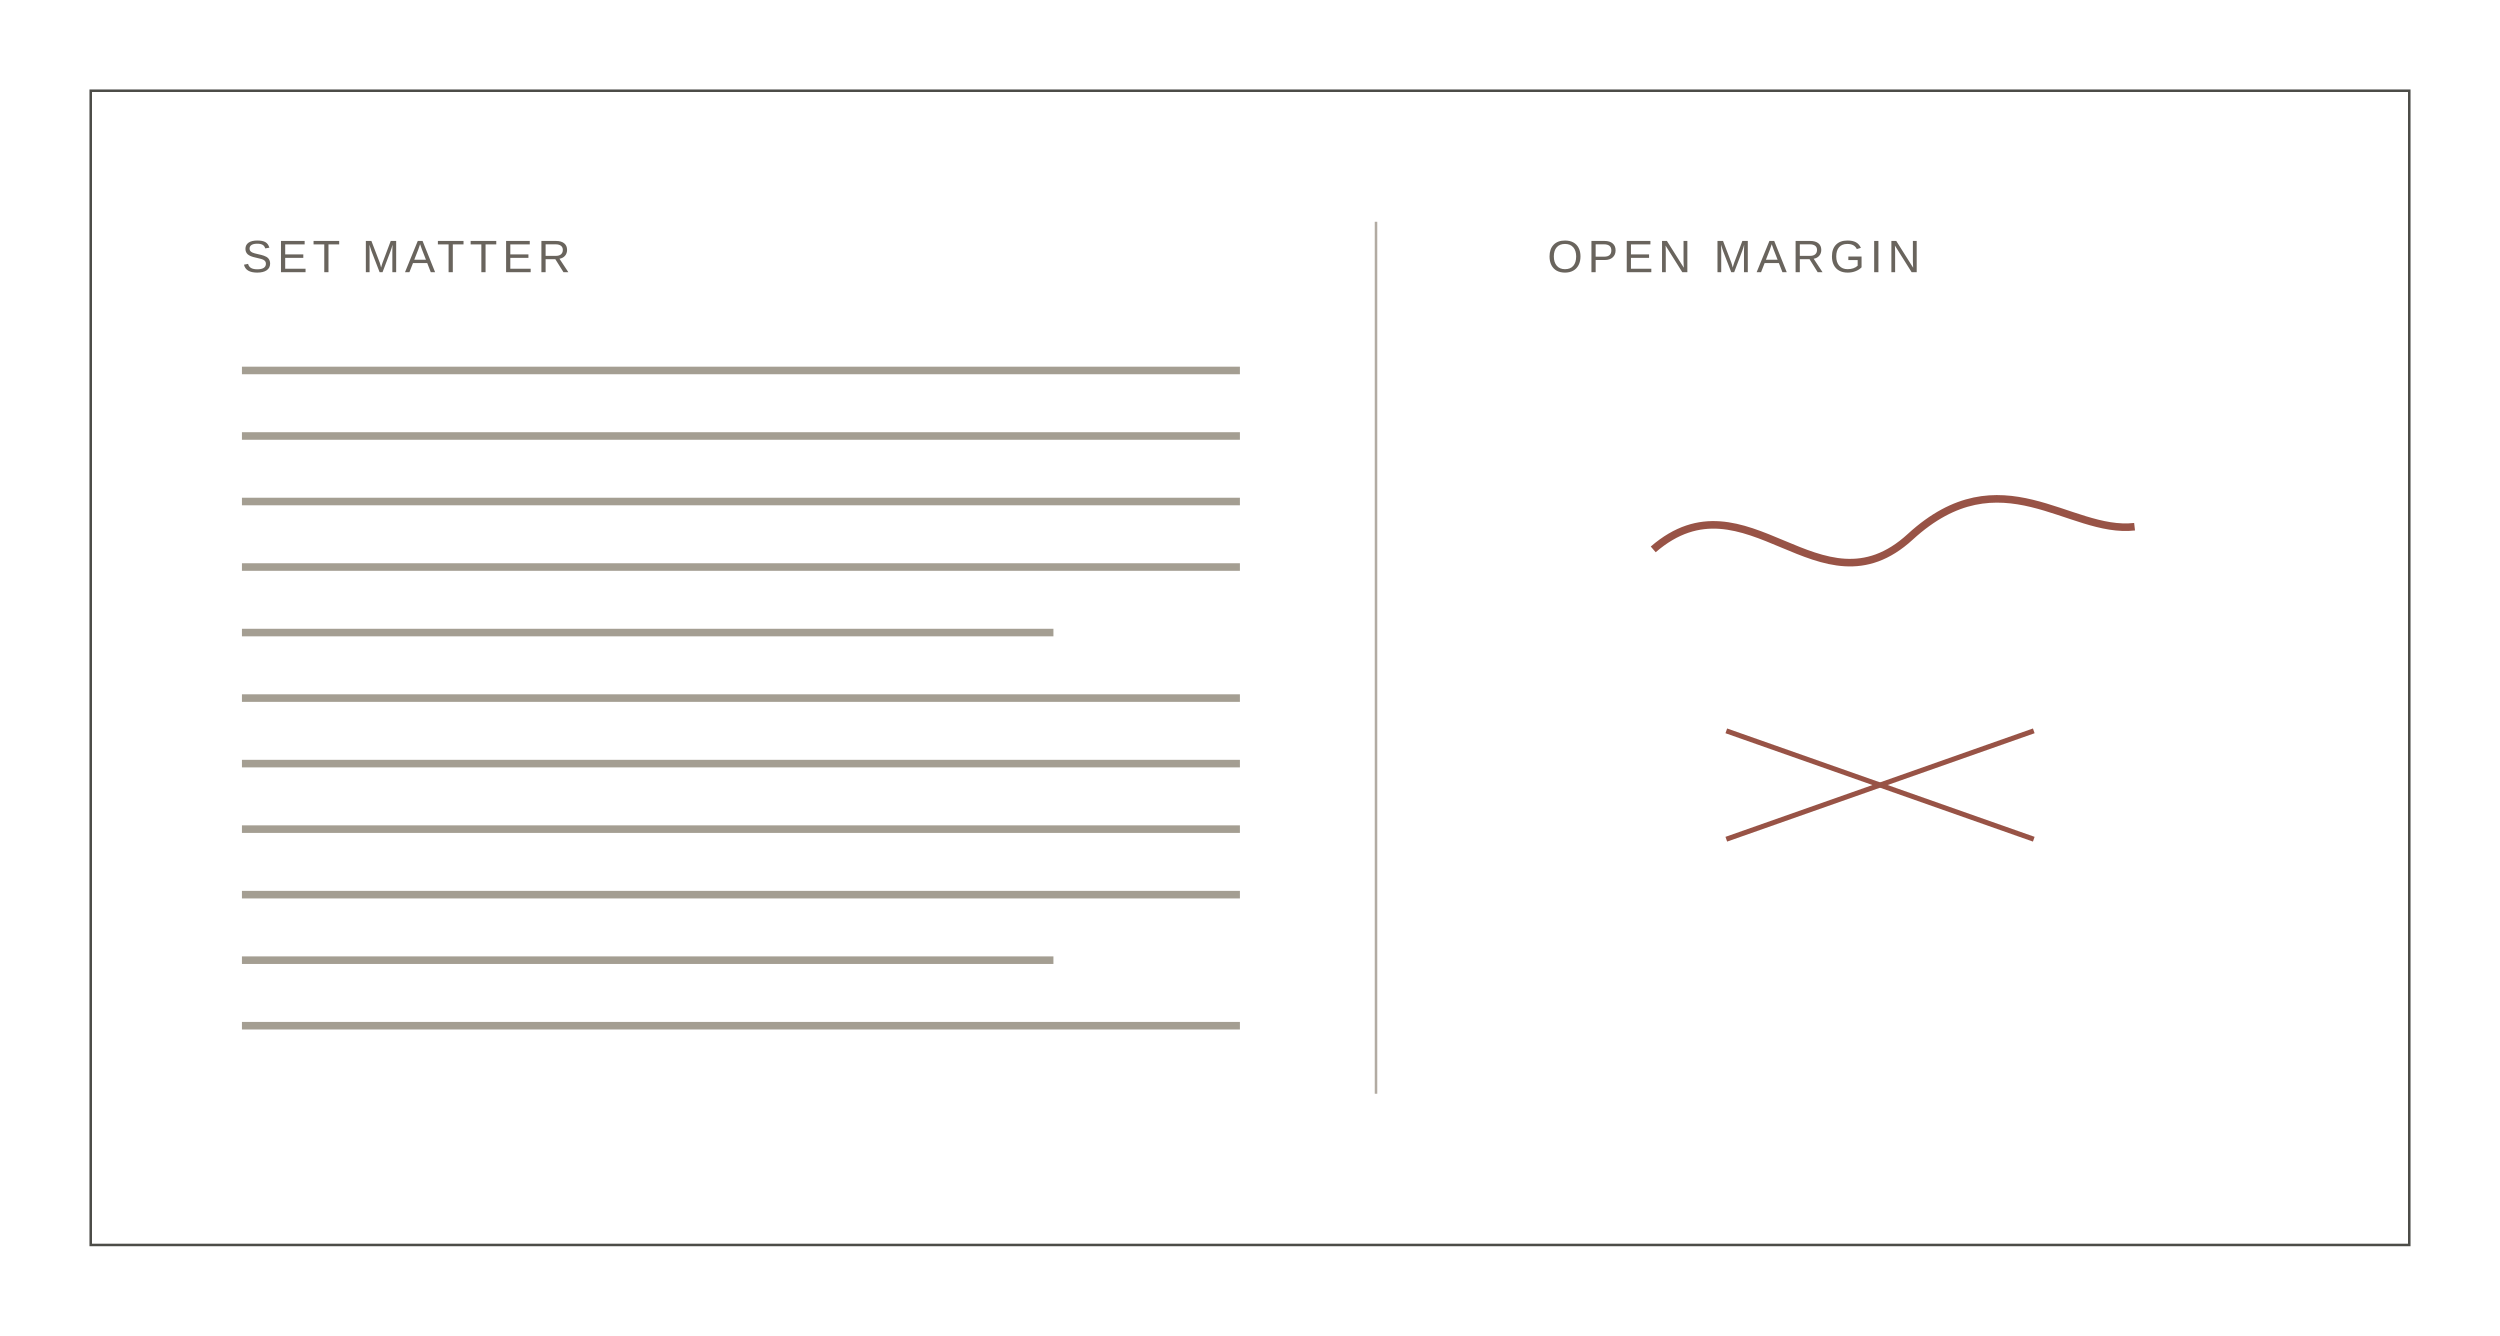
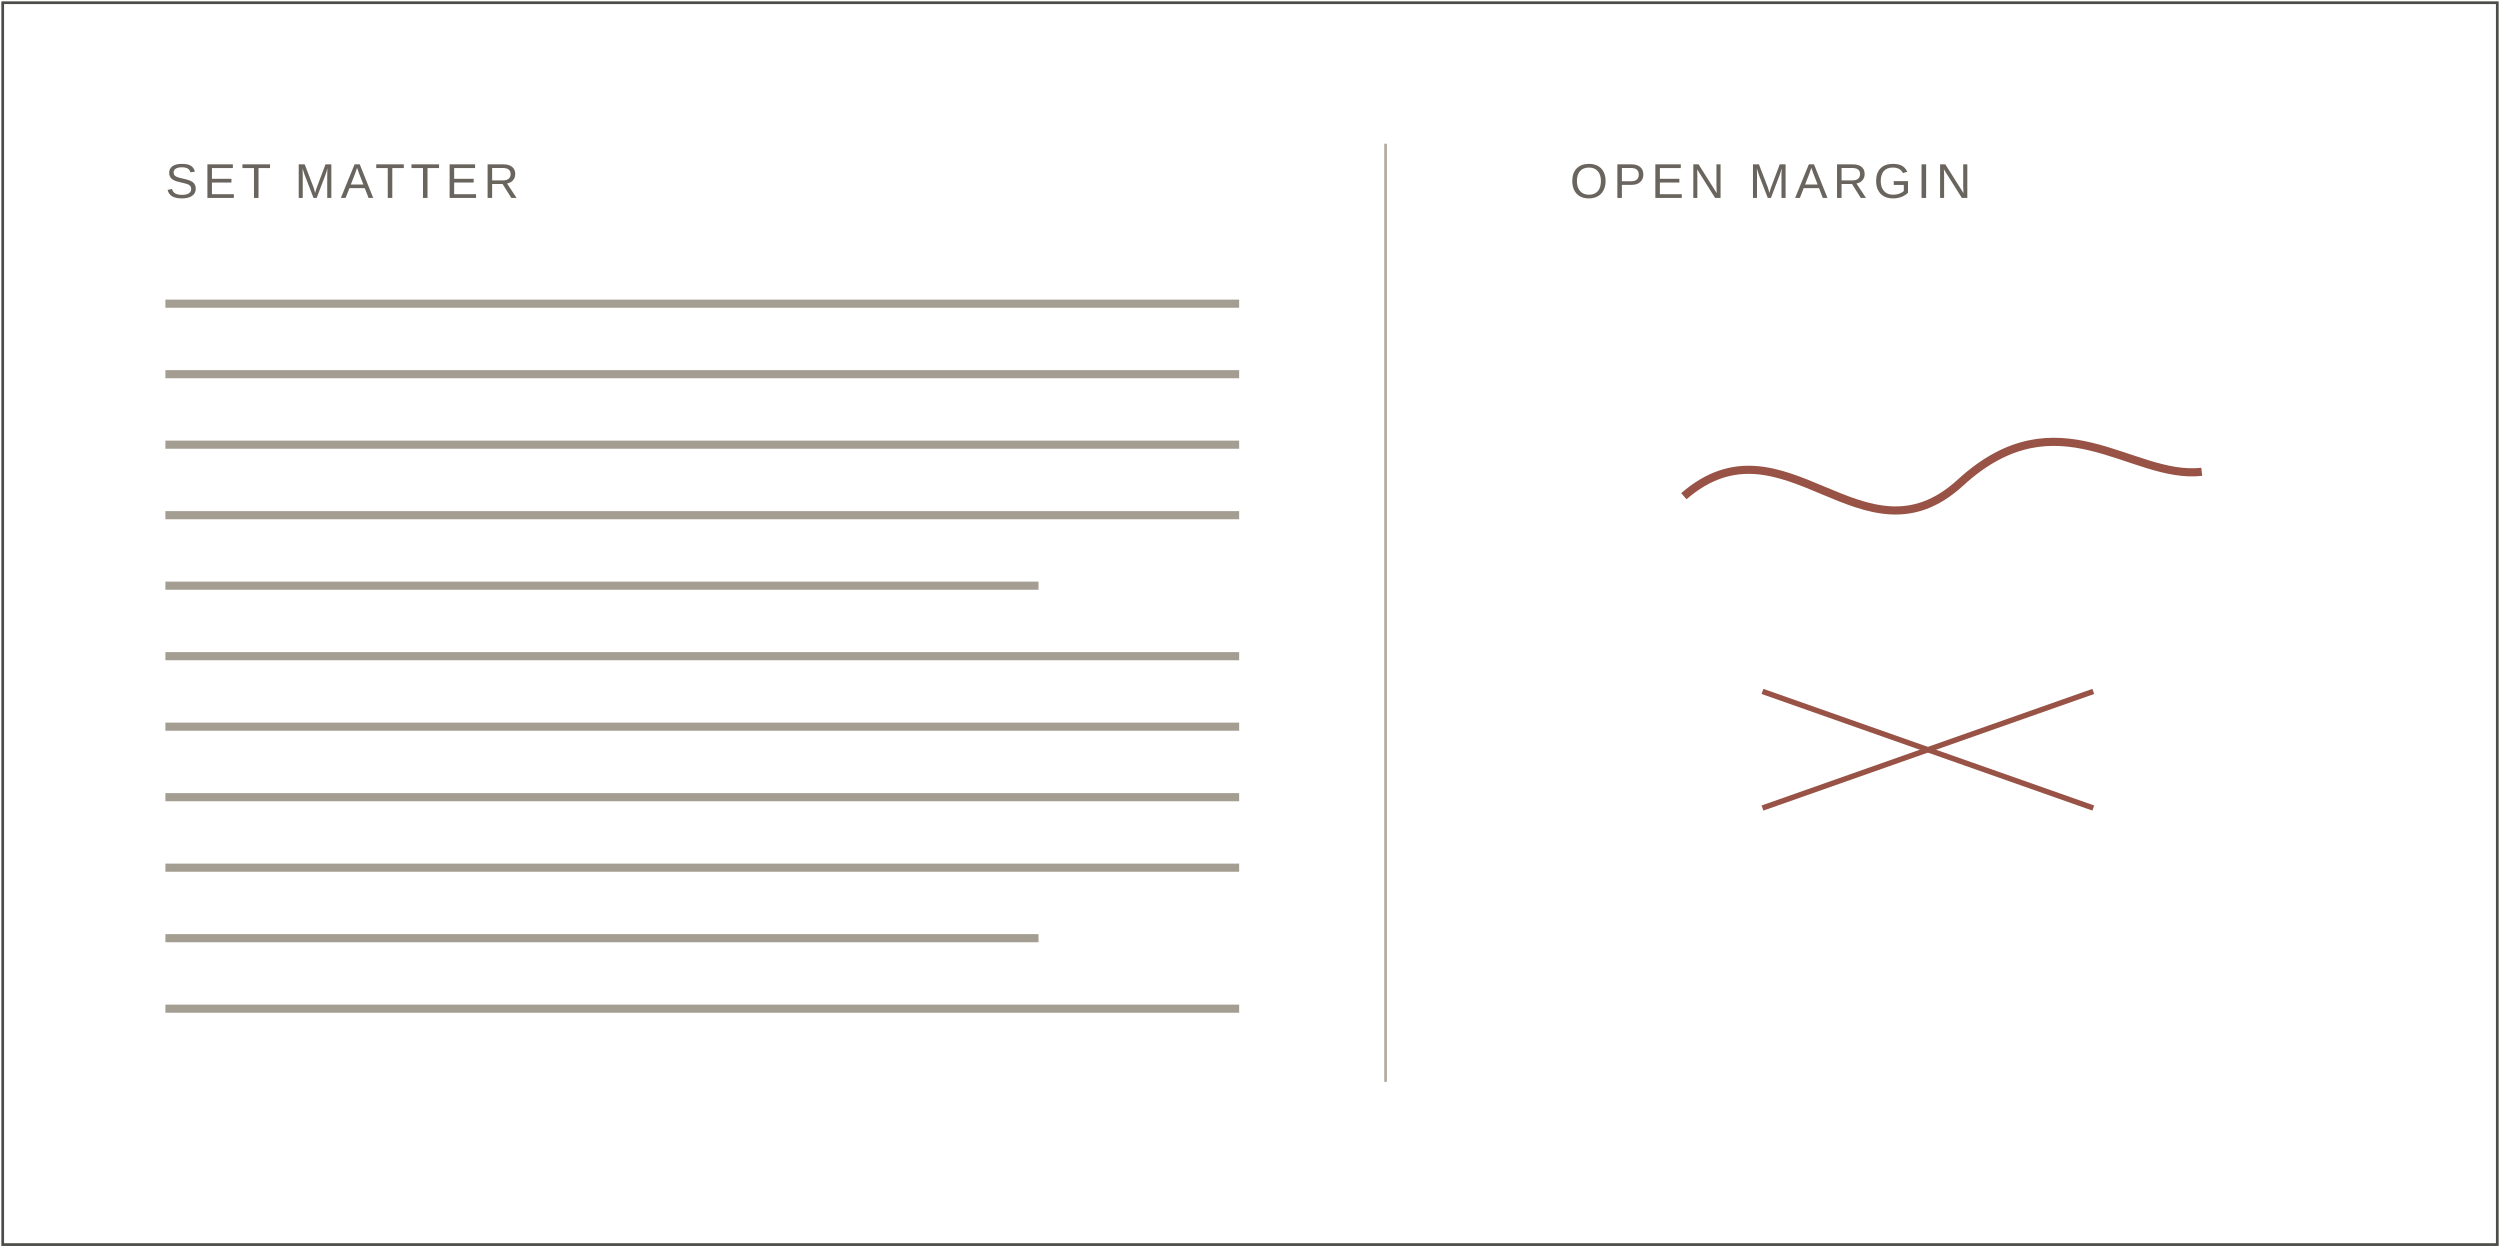
- <svg xmlns="http://www.w3.org/2000/svg" viewBox="104 119 992 530" width="992" height="530" role="img">
+ <svg xmlns="http://www.w3.org/2000/svg" viewBox="139 154 922 460" width="922" height="460" role="img">
  <g id="composition">
    <rect x="140" y="155" width="920" height="458" fill="none" stroke="#4c4c48" stroke-width="1" />
    <line x1="650" y1="207" x2="650" y2="553" stroke="#b2aba2" stroke-width="1" />
    <text x="200" y="227" font-family="Arial" font-size="18" fill="#69645d" letter-spacing="2">SET MATTER</text>
    <text x="718" y="227" font-family="Arial" font-size="18" fill="#69645d" letter-spacing="2">OPEN MARGIN</text>
    <line x1="200" y1="266" x2="596" y2="266" stroke="#a49e92" stroke-width="3" />
    <line x1="200" y1="292" x2="596" y2="292" stroke="#a49e92" stroke-width="3" />
    <line x1="200" y1="318" x2="596" y2="318" stroke="#a49e92" stroke-width="3" />
    <line x1="200" y1="344" x2="596" y2="344" stroke="#a49e92" stroke-width="3" />
    <line x1="200" y1="370" x2="522" y2="370" stroke="#a49e92" stroke-width="3" />
    <line x1="200" y1="396" x2="596" y2="396" stroke="#a49e92" stroke-width="3" />
    <line x1="200" y1="422" x2="596" y2="422" stroke="#a49e92" stroke-width="3" />
    <line x1="200" y1="448" x2="596" y2="448" stroke="#a49e92" stroke-width="3" />
    <line x1="200" y1="474" x2="596" y2="474" stroke="#a49e92" stroke-width="3" />
    <line x1="200" y1="500" x2="522" y2="500" stroke="#a49e92" stroke-width="3" />
    <line x1="200" y1="526" x2="596" y2="526" stroke="#a49e92" stroke-width="3" />
    <path d="M760 337 C797 305 826 365 862 332 S925 331 951 328" fill="none" stroke="#985346" stroke-width="3" />
    <line x1="789" y1="409" x2="911" y2="452" stroke="#985346" stroke-width="2" />
    <line x1="911" y1="409" x2="789" y2="452" stroke="#985346" stroke-width="2" />
  </g>
</svg>
